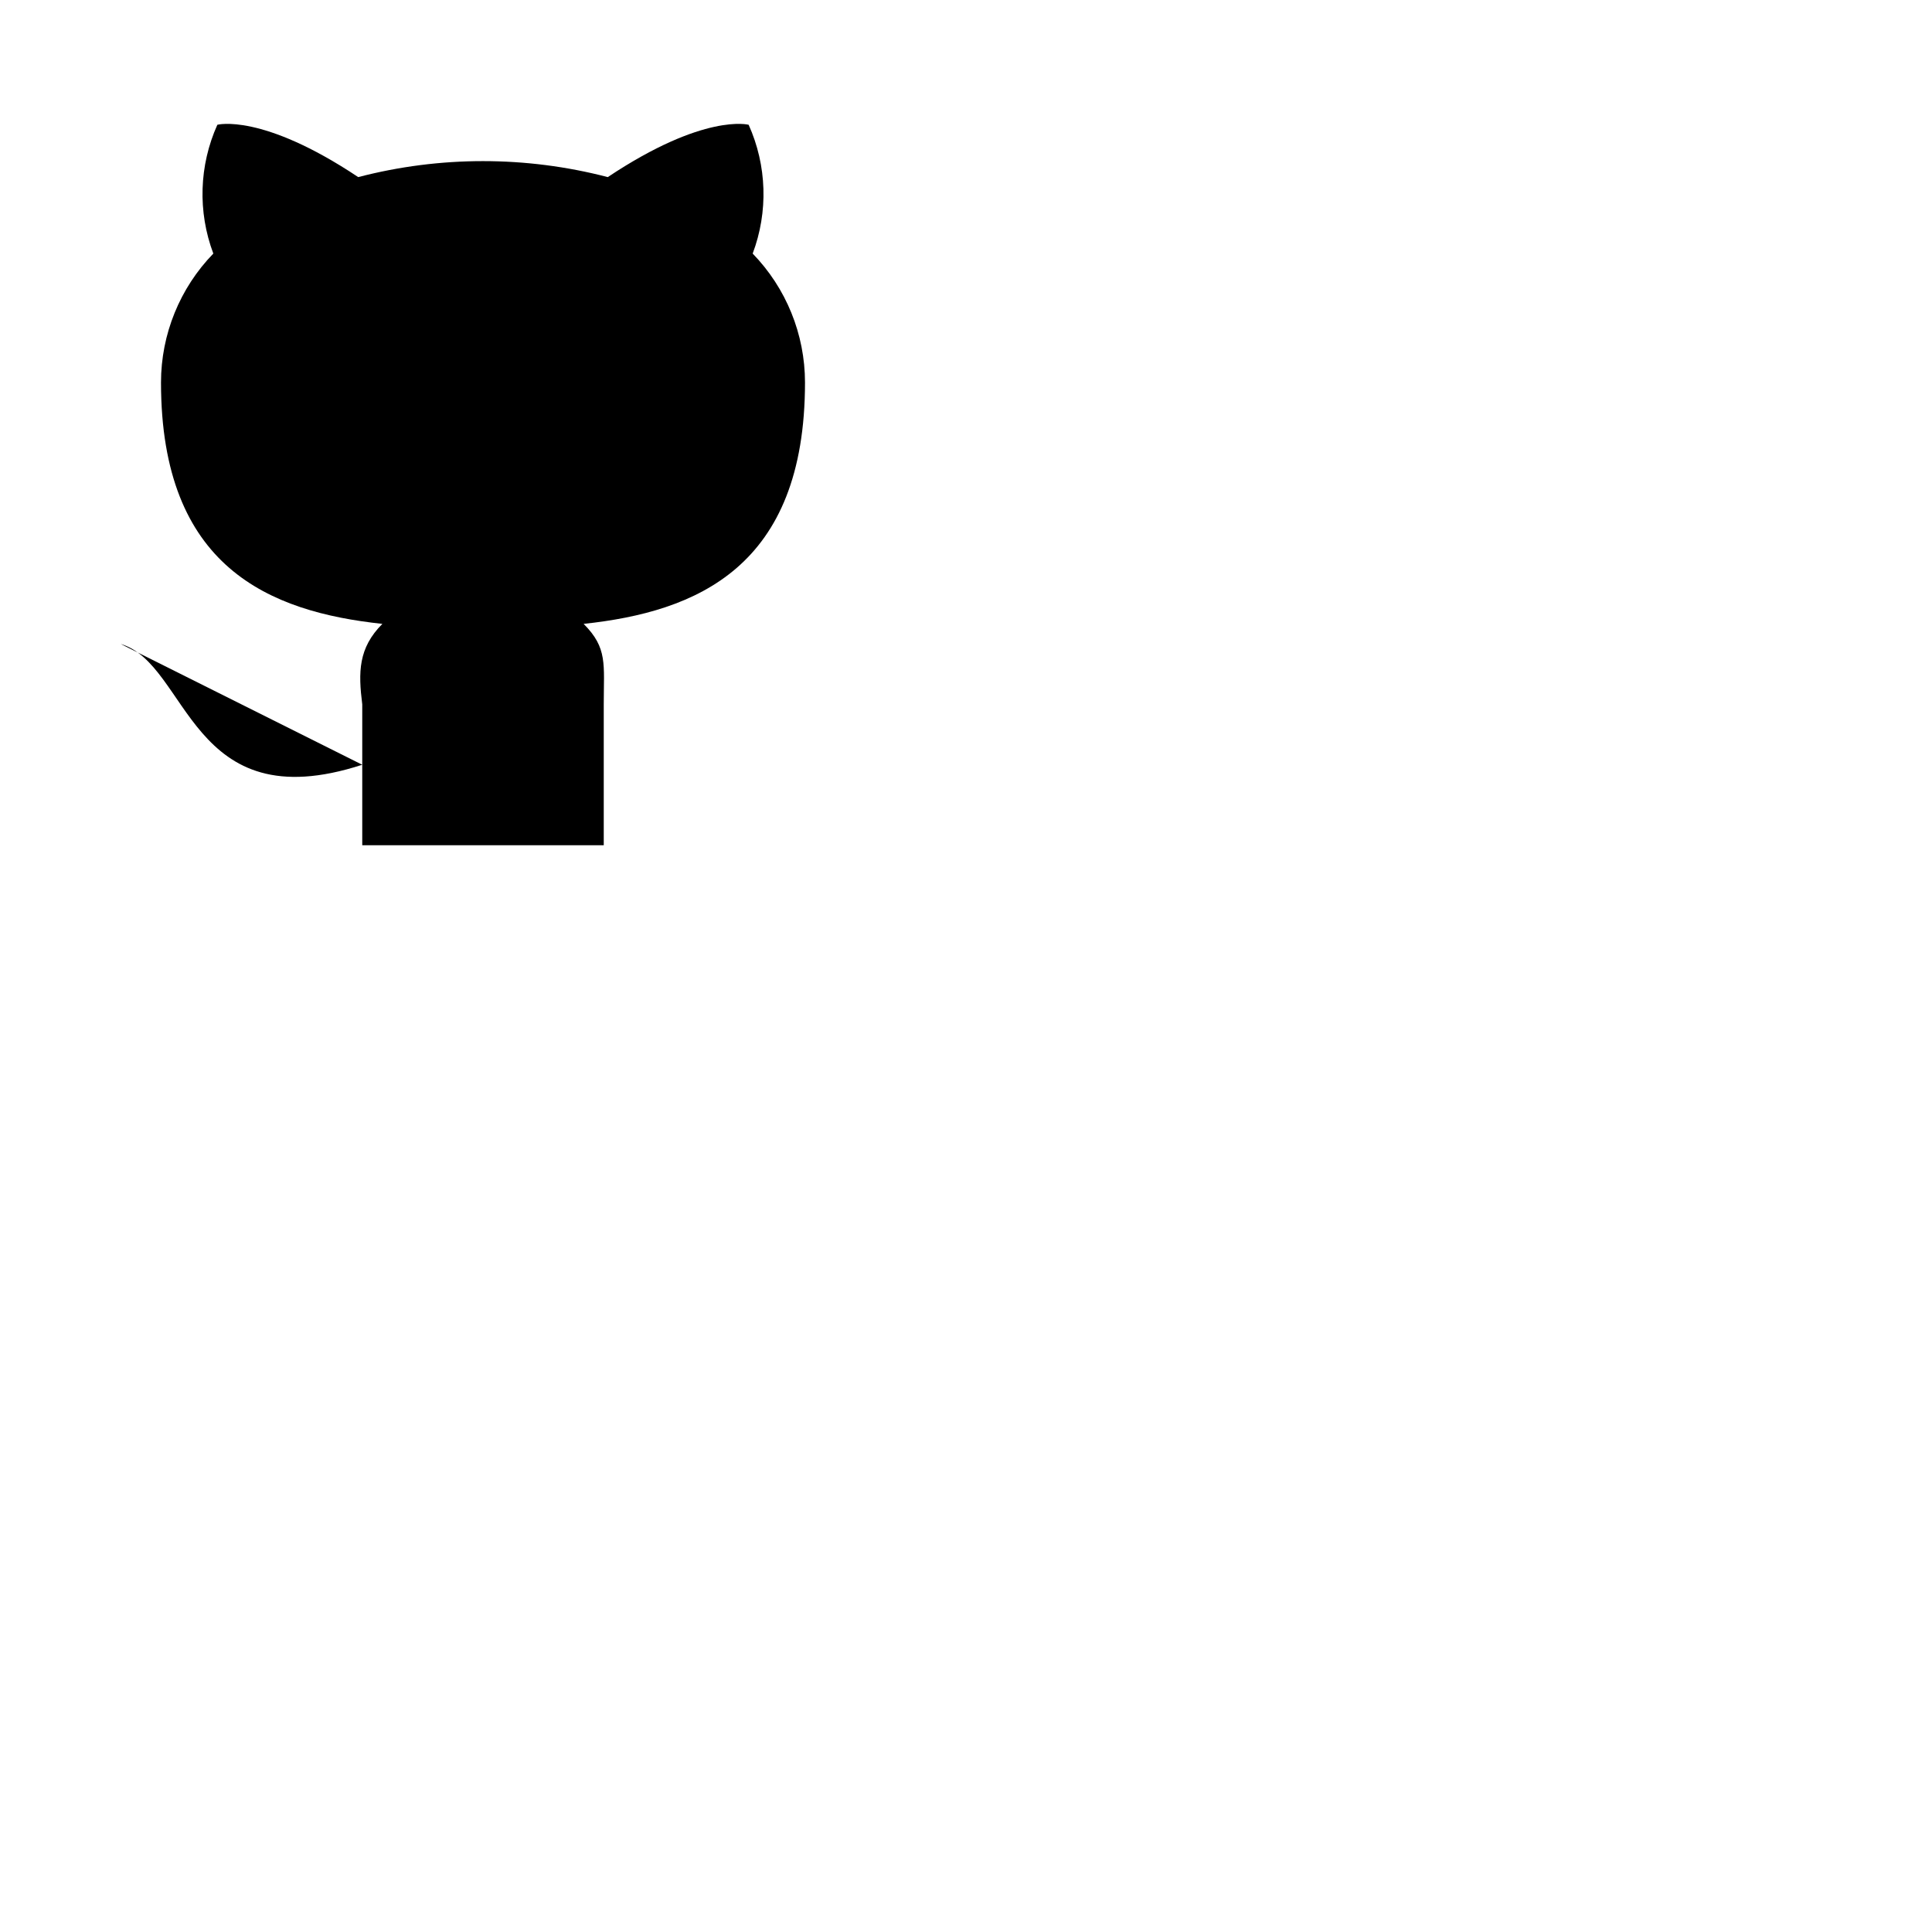
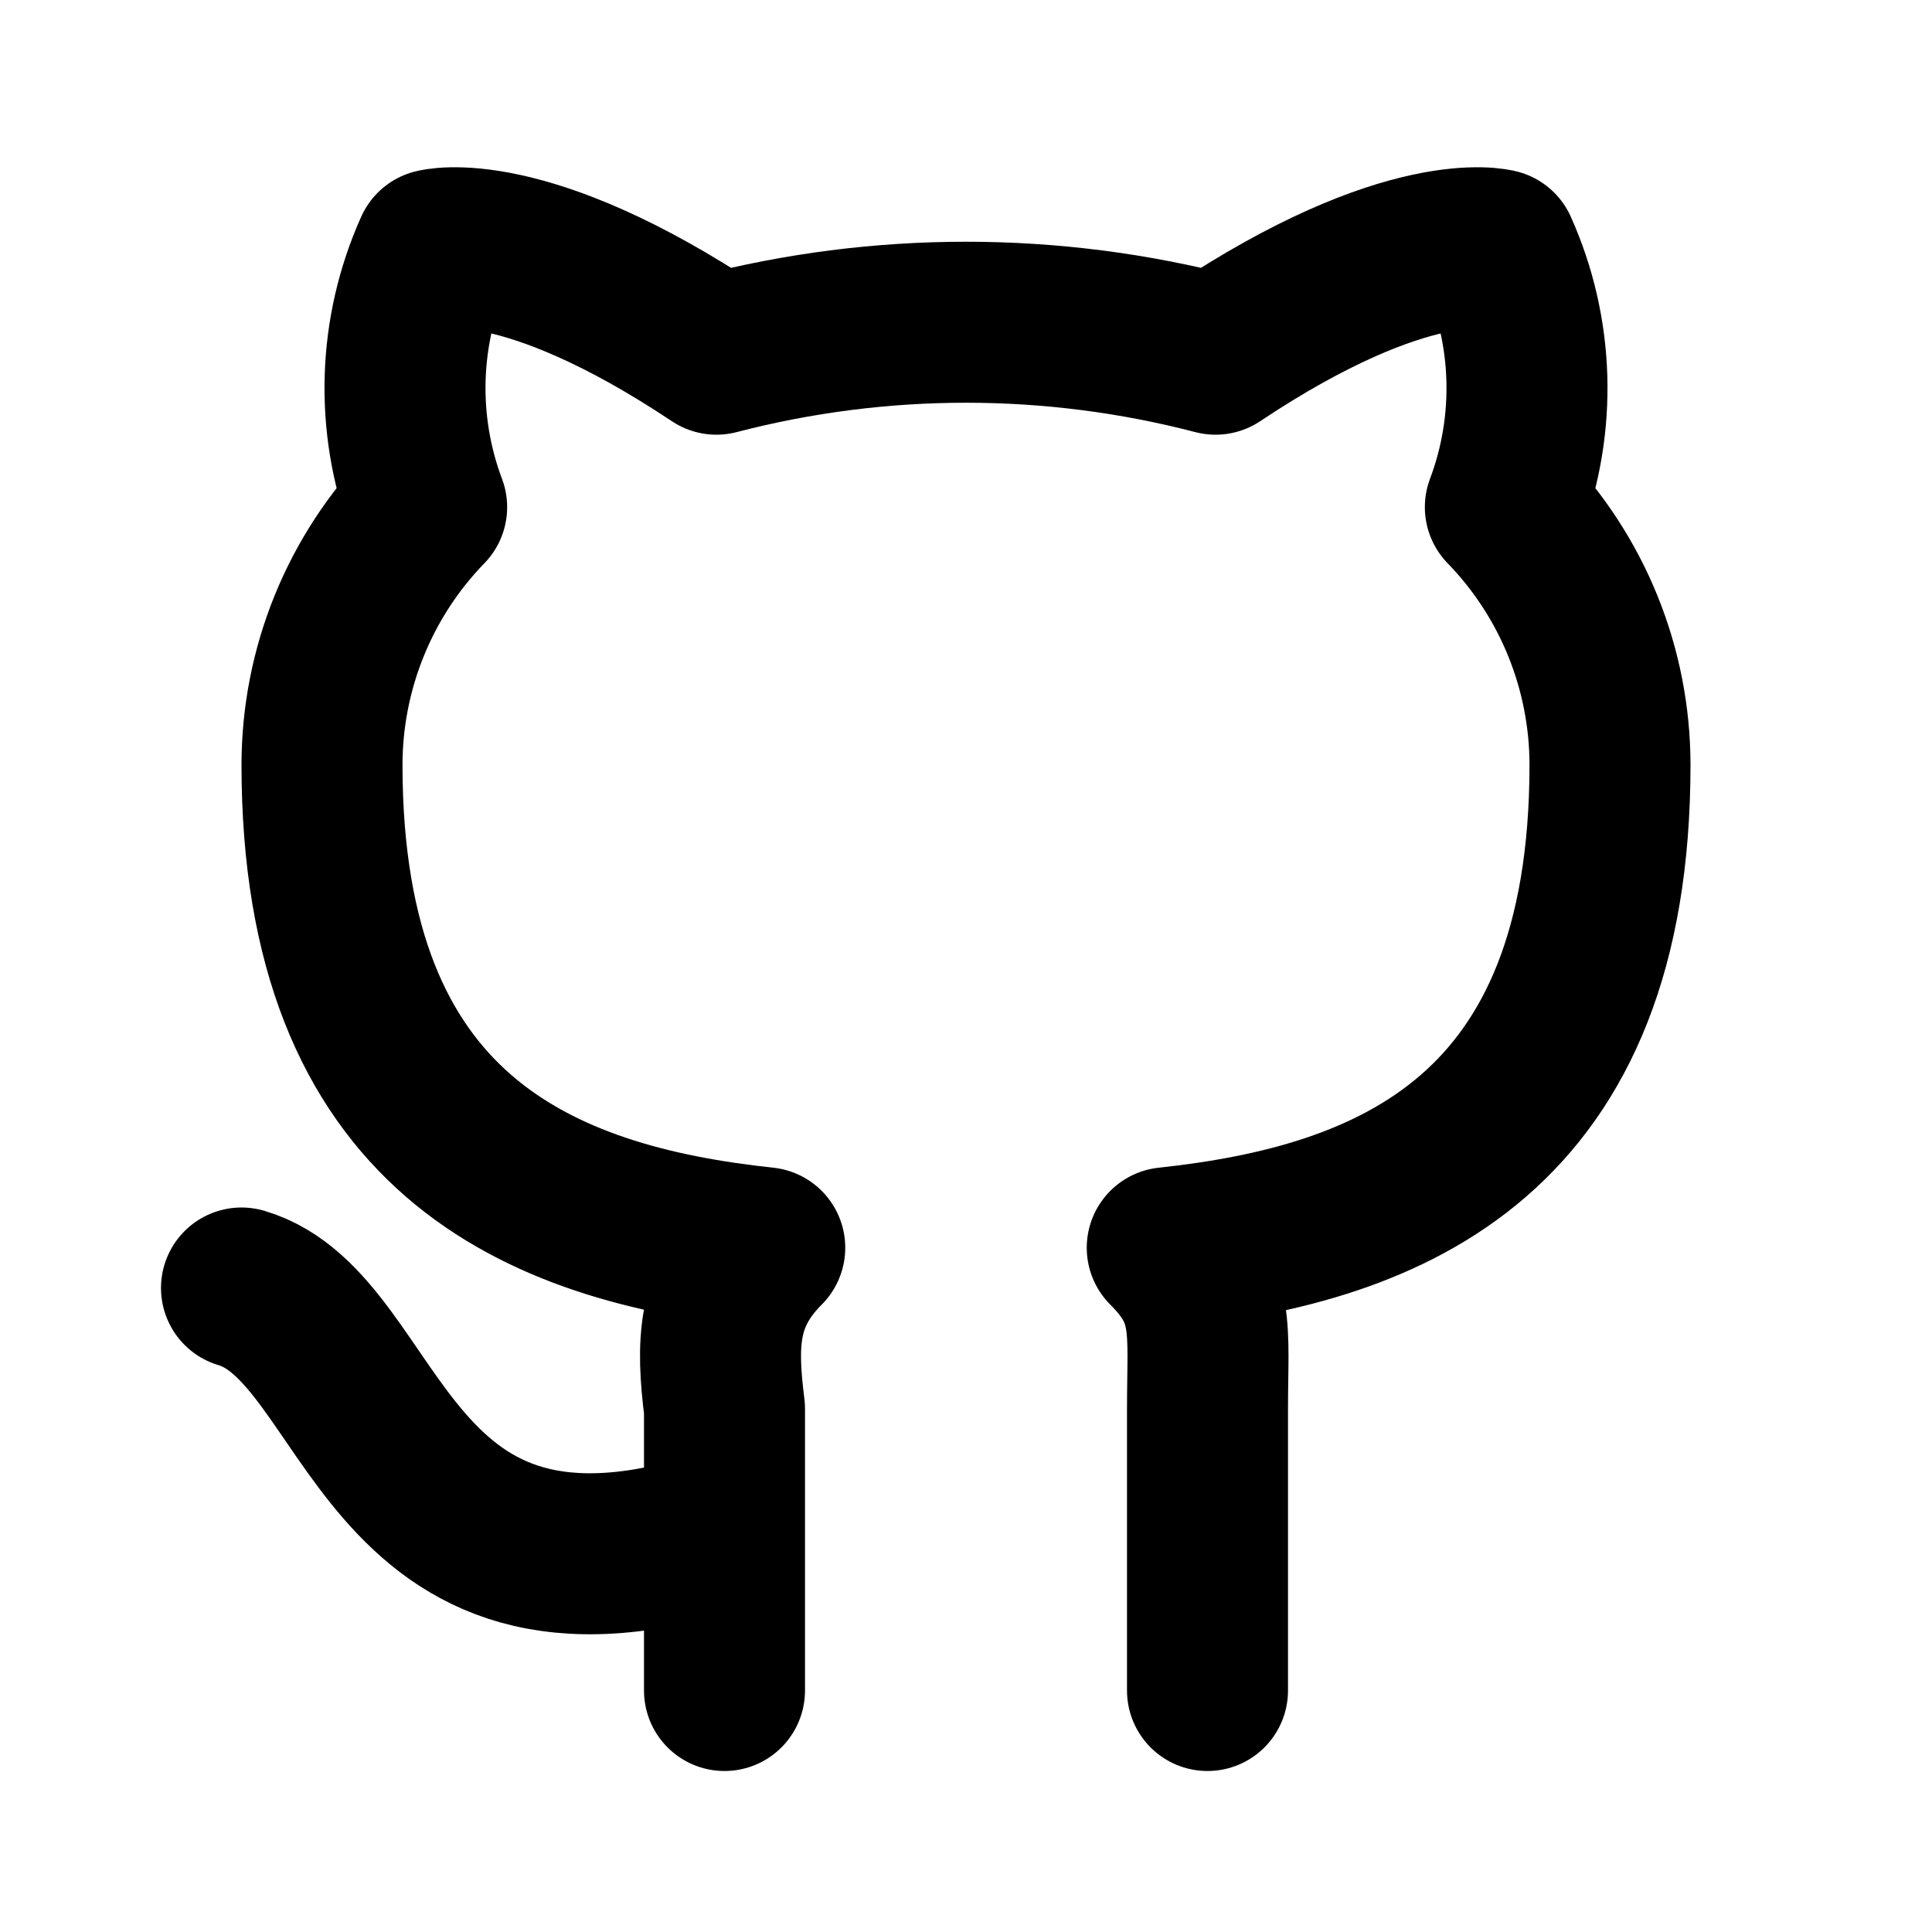
- <svg xmlns="http://www.w3.org/2000/svg" width="48" height="48">
-   <path stroke="none" d="M0 0h24v24H0z" fill="none" />
-   <path d="M9 19c-4.3 1.4 -4.3 -2.5 -6 -3m12 5v-3.5c0 -1 .1 -1.4 -.5 -2c2.8 -.3 5.5 -1.4 5.5 -6a4.6 4.6 0 0 0 -1.3 -3.2a4.2 4.2 0 0 0 -.1 -3.2s-1.1 -.3 -3.5 1.3a12.3 12.3 0 0 0 -6.2 0c-2.4 -1.6 -3.5 -1.3 -3.5 -1.3a4.2 4.2 0 0 0 -.1 3.2a4.6 4.6 0 0 0 -1.3 3.2c0 4.6 2.7 5.7 5.5 6c-.6 .6 -.6 1.2 -.5 2v3.5" />
+ <svg xmlns="http://www.w3.org/2000/svg" width="24" height="24" viewBox="0 0 24 24">
+   <path fill="none" stroke="currentColor" stroke-linecap="round" stroke-linejoin="round" stroke-width="2" d="M9 19c-4.3 1.4-4.3-2.5-6-3m12 5v-3.5c0-1 .1-1.4-.5-2c2.8-.3 5.5-1.4 5.5-6a4.6 4.6 0 0 0-1.3-3.2a4.2 4.2 0 0 0-.1-3.2s-1.1-.3-3.5 1.3a12.3 12.3 0 0 0-6.2 0C6.5 2.8 5.4 3.1 5.4 3.1a4.2 4.2 0 0 0-.1 3.2A4.6 4.6 0 0 0 4 9.5c0 4.6 2.7 5.7 5.5 6c-.6.6-.6 1.2-.5 2V21" />
</svg>
